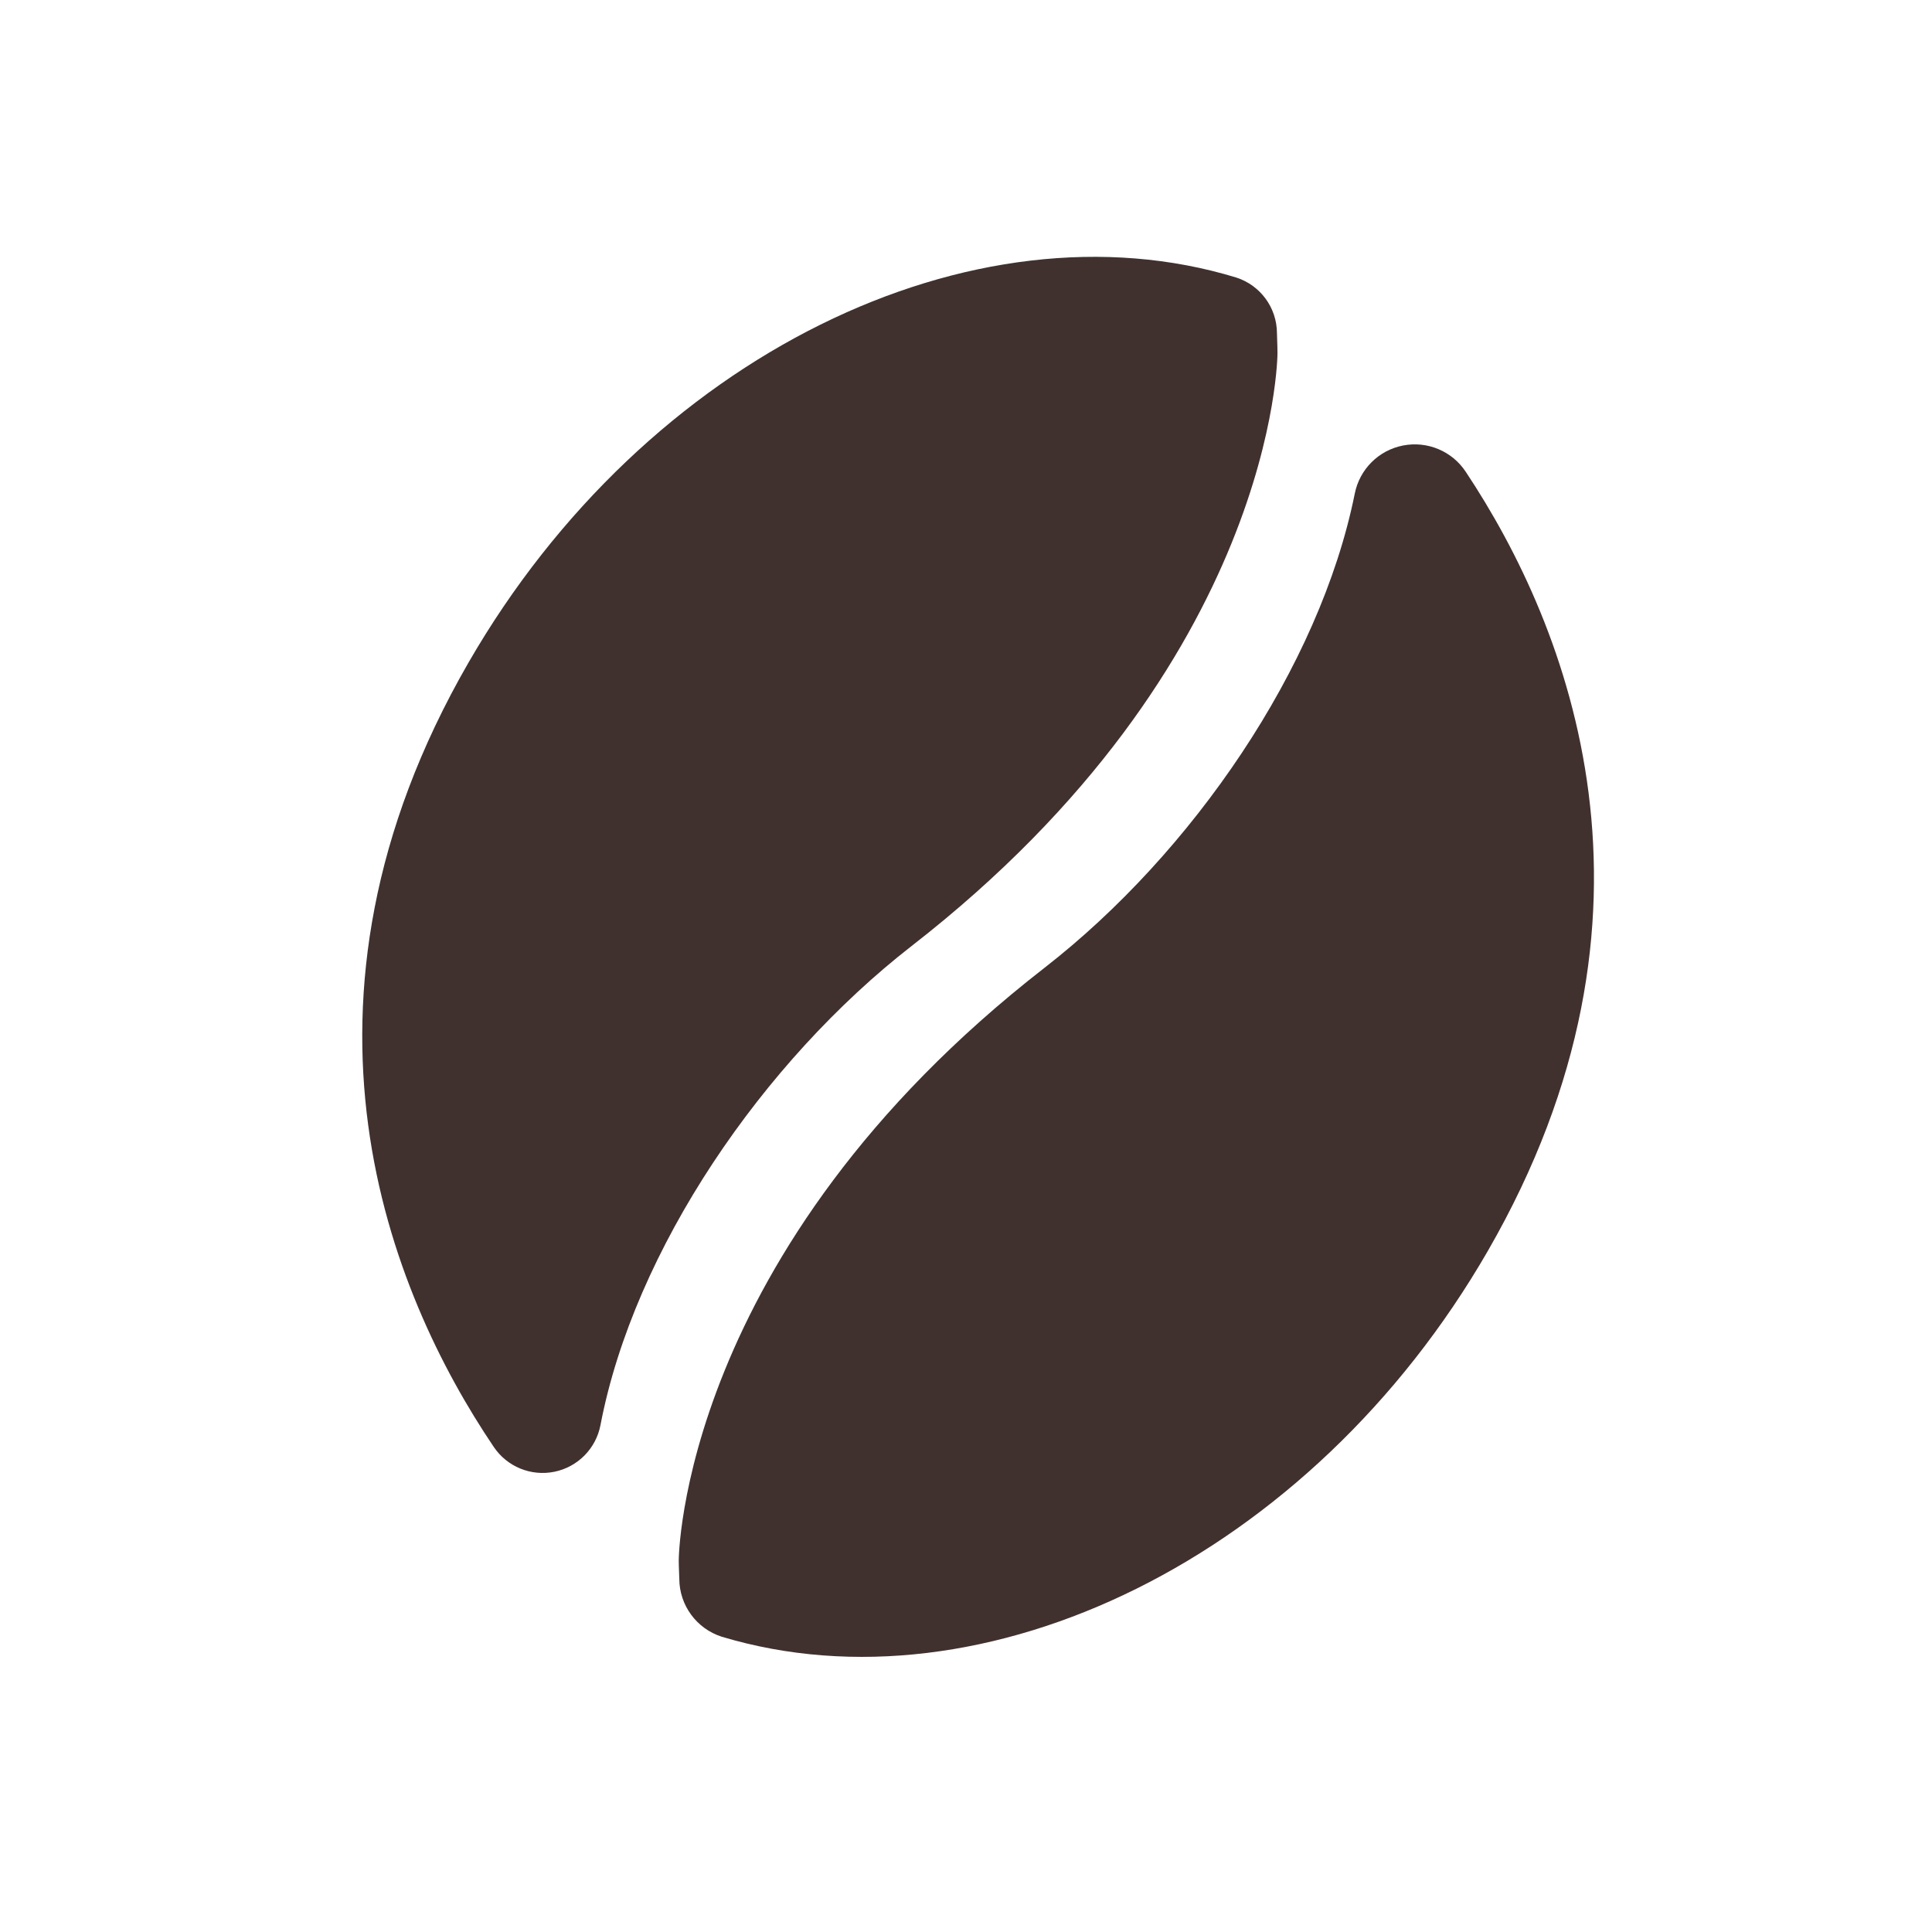
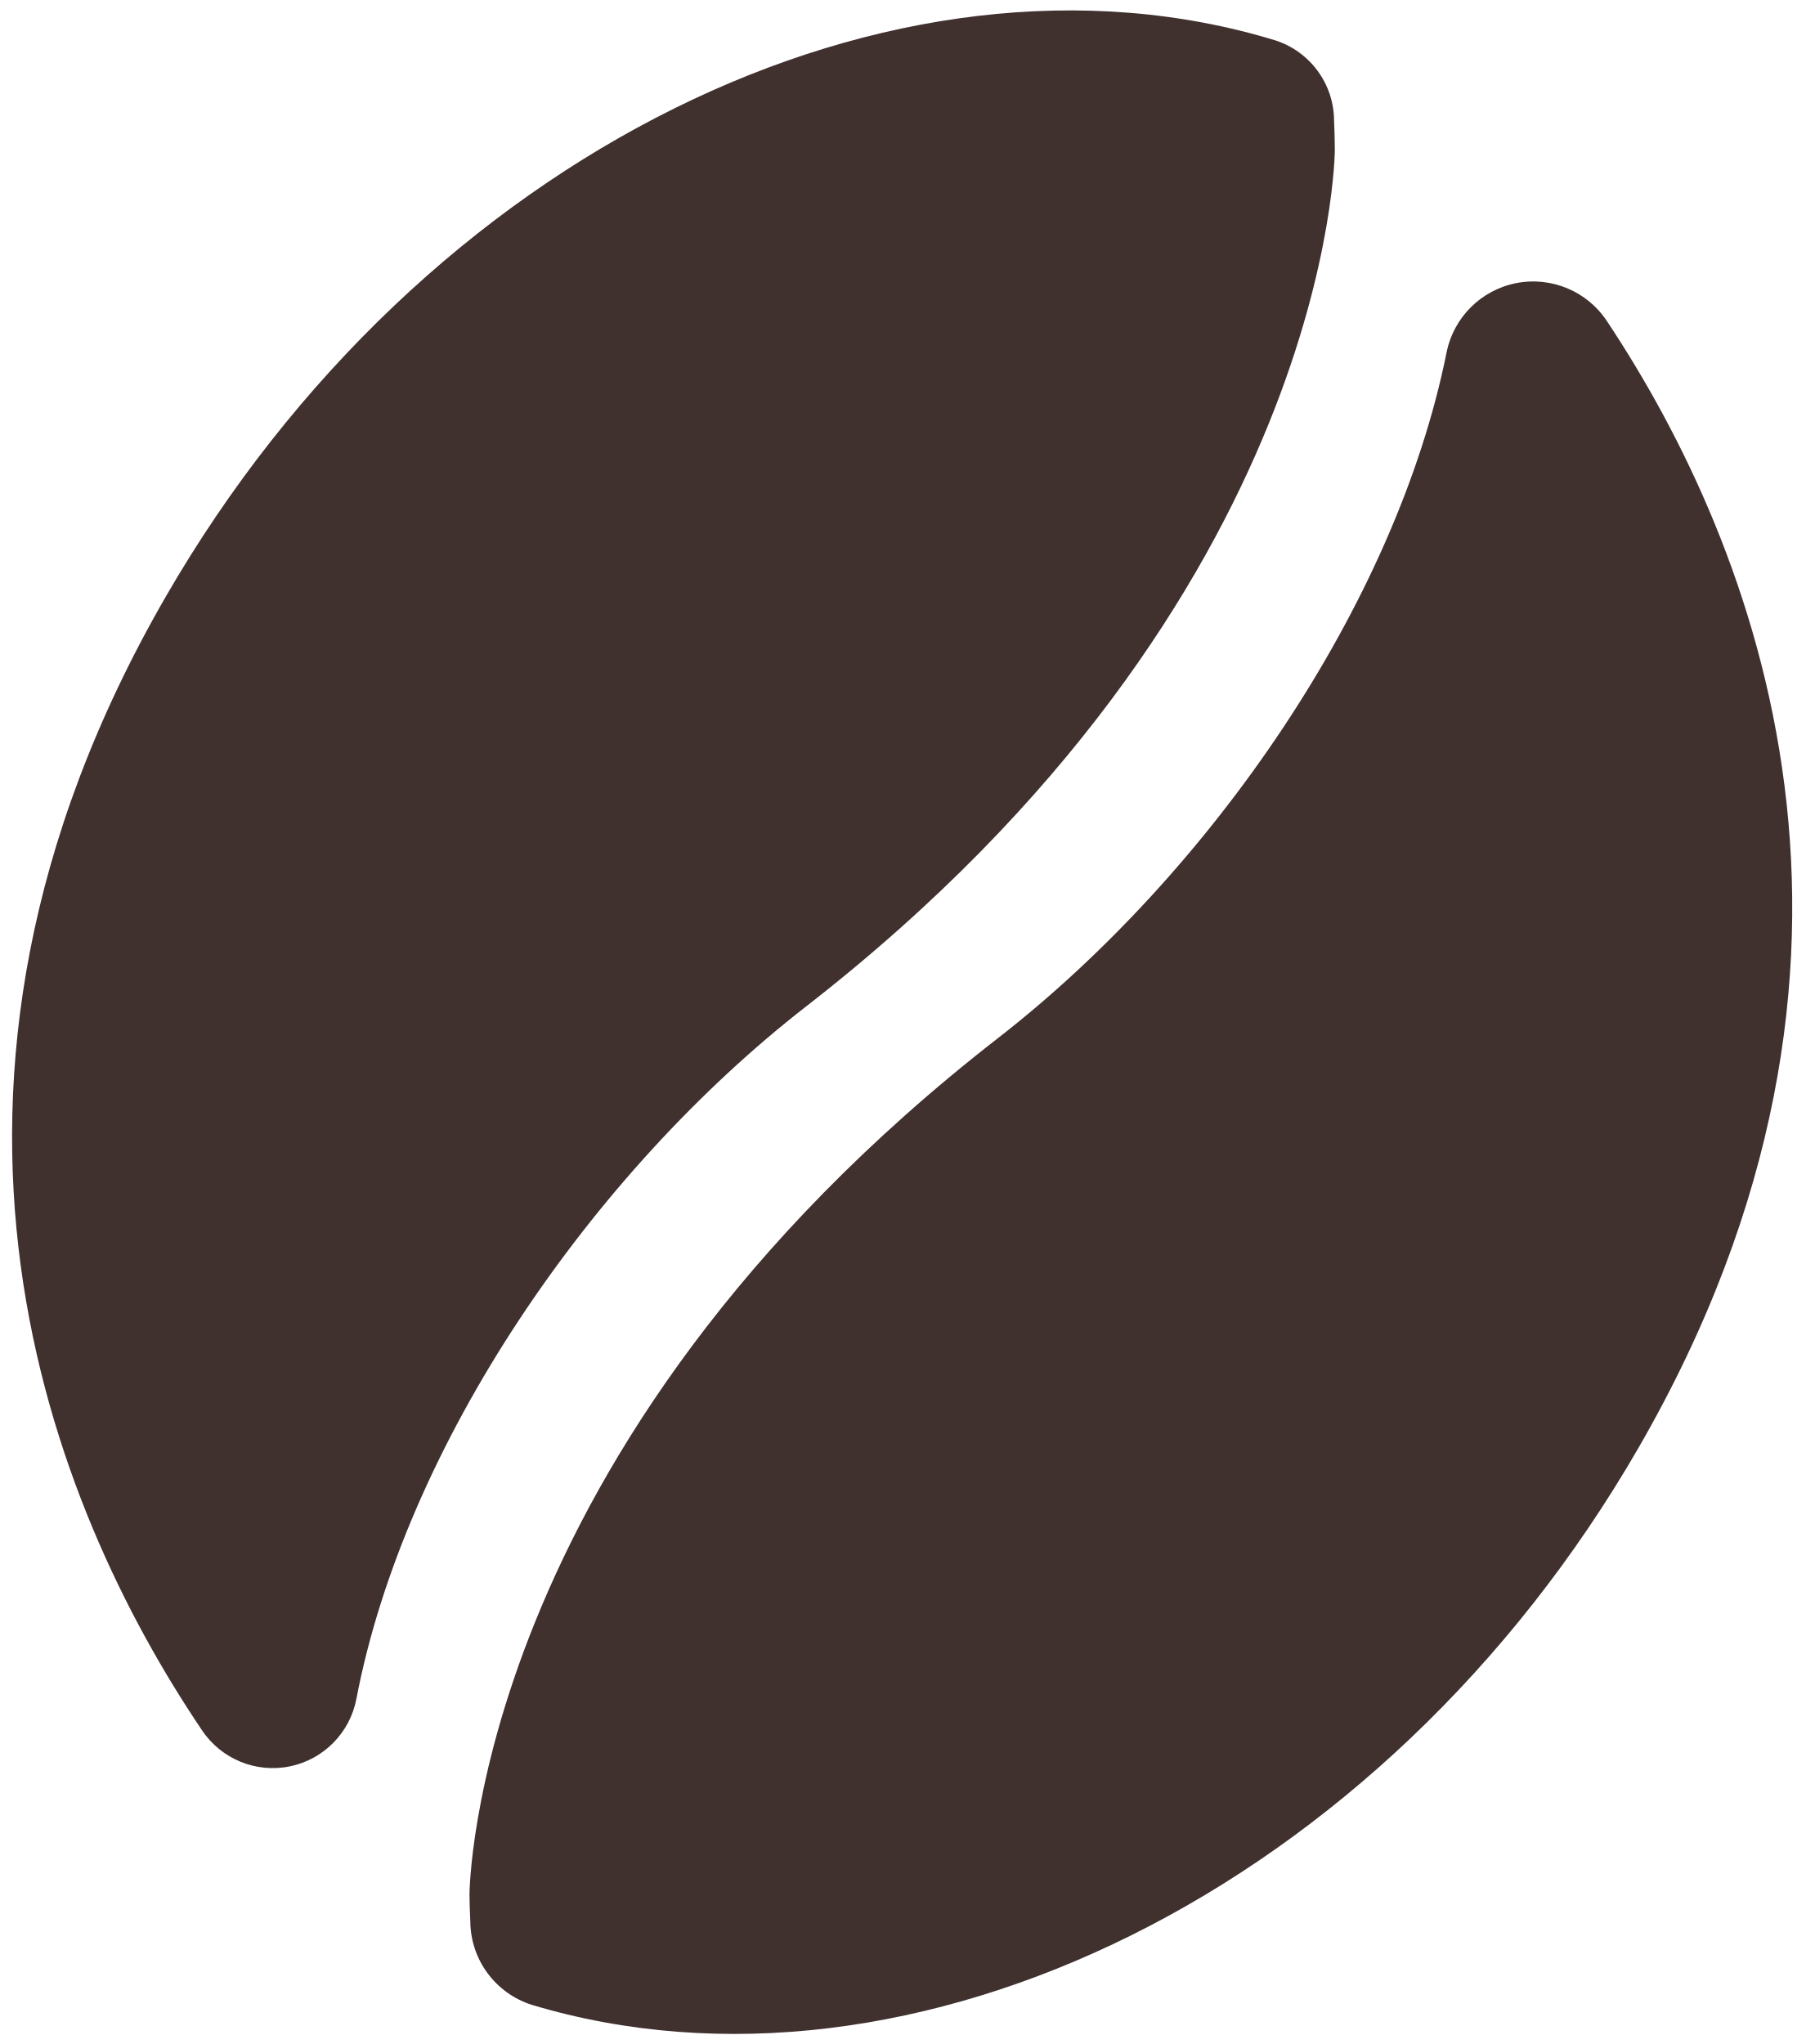
- <svg xmlns="http://www.w3.org/2000/svg" fill="#40312f" width="800px" height="800px" viewBox="0 0 64 64" version="1.1" xml:space="preserve" style="fill-rule:evenodd;clip-rule:evenodd;stroke-linejoin:round;stroke-miterlimit:2;">
+ <svg xmlns="http://www.w3.org/2000/svg" style="max-height: 500px" xml:space="preserve" version="1.1" viewBox="11.723 8.269 41.6 46.848" fill="#40312f" width="41.6" height="46.848">
  <g transform="matrix(1,0,0,1,-1152,-256)">
-     <rect id="Icons" x="0" y="0" width="1280" height="800" style="fill:none;" />
+     <rect style="fill:none;" height="800" width="800" y="0" x="0" id="Icons" />
    <g id="Icons1">
      <g id="Strike">
            </g>
      <g id="H1">
            </g>
      <g id="H2">
            </g>
      <g id="H3">
            </g>
      <g id="list-ul">
            </g>
      <g id="hamburger-1">
            </g>
      <g id="hamburger-2">
            </g>
      <g id="list-ol">
            </g>
      <g id="list-task">
            </g>
      <g id="trash">
            </g>
      <g id="vertical-menu">
            </g>
      <g id="horizontal-menu">
            </g>
      <g id="sidebar-2">
            </g>
      <g id="Pen">
            </g>
      <g id="Pen1">
            </g>
      <g id="clock">
            </g>
      <g id="external-link">
            </g>
      <g id="hr">
            </g>
      <g id="info">
            </g>
      <g id="warning">
            </g>
      <g id="plus-circle">
            </g>
      <g id="minus-circle">
            </g>
      <g id="vue">
            </g>
      <g id="cog">
            </g>
      <g id="logo">
            </g>
      <g id="radio-check">
            </g>
      <g id="eye-slash">
            </g>
      <g id="eye">
            </g>
      <g id="toggle-off">
            </g>
      <g id="shredder">
            </g>
      <g id="spinner--loading--dots-">
            </g>
      <g id="react">
            </g>
      <g id="check-selected">
            </g>
      <g id="turn-off">
            </g>
      <g id="code-block">
            </g>
      <g id="user">
            </g>
      <g id="coffee-bean">
            </g>
      <g transform="matrix(0.638317,0.368532,-0.368532,0.638317,785.021,-208.975)">
        <g id="coffee-beans">
          <g id="coffee-bean1">
                    </g>
        </g>
      </g>
-       <g id="coffee-bean-filled" transform="matrix(0.866025,0.5,-0.5,0.866025,717.879,-387.292)">
+       <g transform="matrix(0.866025,0.5,-0.5,0.866025,717.879,-387.292)" id="coffee-bean-filled">
        <g transform="matrix(1,0,0,1,0,-0.699553)">
          <path d="M737.673,328.231C738.494,328.056 739.334,328.427 739.757,329.152C739.955,329.463 740.106,329.722 740.106,329.722C740.106,329.722 745.206,338.581 739.429,352.782C737.079,358.559 736.492,366.083 738.435,371.679C738.697,372.426 738.482,373.258 737.89,373.784C737.298,374.31 736.447,374.426 735.735,374.077C730.192,371.375 722.028,365.058 722.021,352C722.015,340.226 728.812,330.279 737.673,328.231Z" />
        </g>
        <g transform="matrix(-1,0,0,-1,1483.03,703.293)">
          <path d="M737.609,328.246C738.465,328.06 739.344,328.446 739.785,329.203C739.97,329.49 740.106,329.722 740.106,329.722C740.106,329.722 745.206,338.581 739.429,352.782C737.1,358.507 736.503,365.948 738.383,371.527C738.646,372.304 738.415,373.164 737.796,373.703C737.177,374.243 736.294,374.356 735.56,373.989C730.02,371.241 722.028,364.92 722.021,352C722.016,340.255 728.779,330.328 737.609,328.246Z" />
        </g>
      </g>
      <g transform="matrix(0.638317,0.368532,-0.368532,0.638317,913.062,-208.975)">
        <g id="coffee-beans-filled">
          <g id="coffee-bean2">
                    </g>
        </g>
      </g>
      <g id="clipboard">
            </g>
      <g transform="matrix(1,0,0,1,128.011,1.35415)">
        <g id="clipboard-paste">
                </g>
      </g>
      <g id="clipboard-copy">
            </g>
      <g id="Layer1">
            </g>
    </g>
  </g>
</svg>
